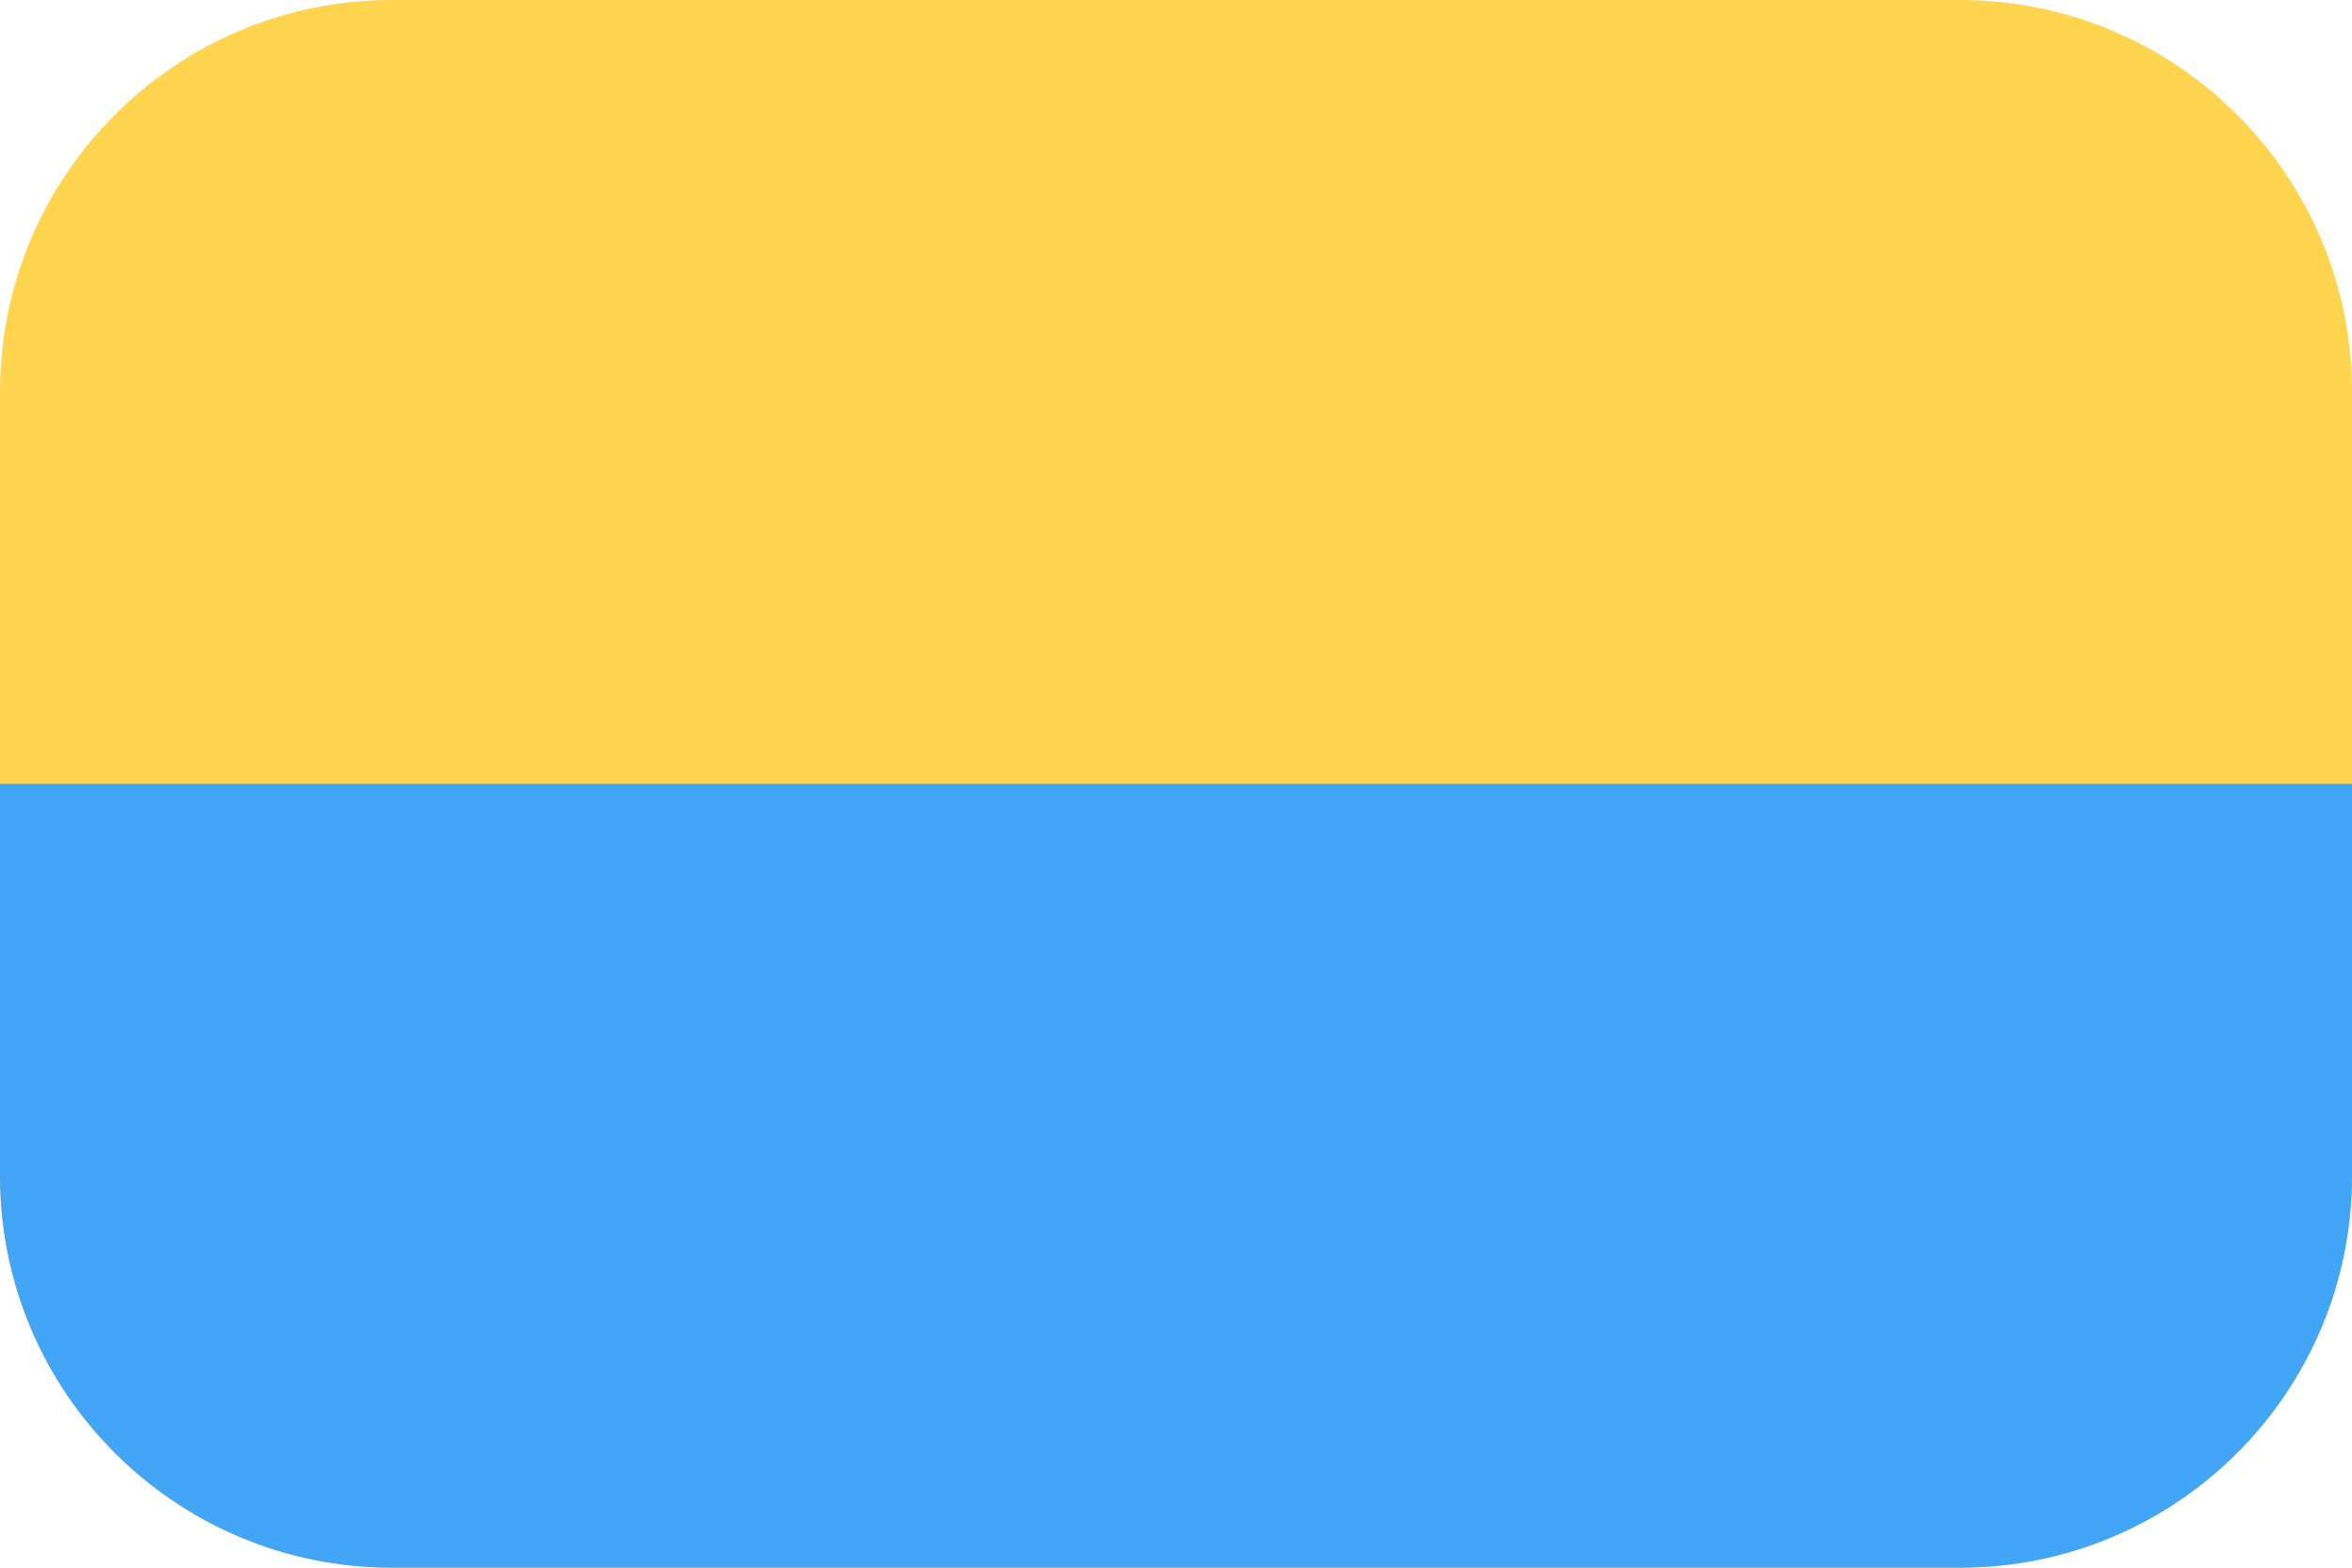
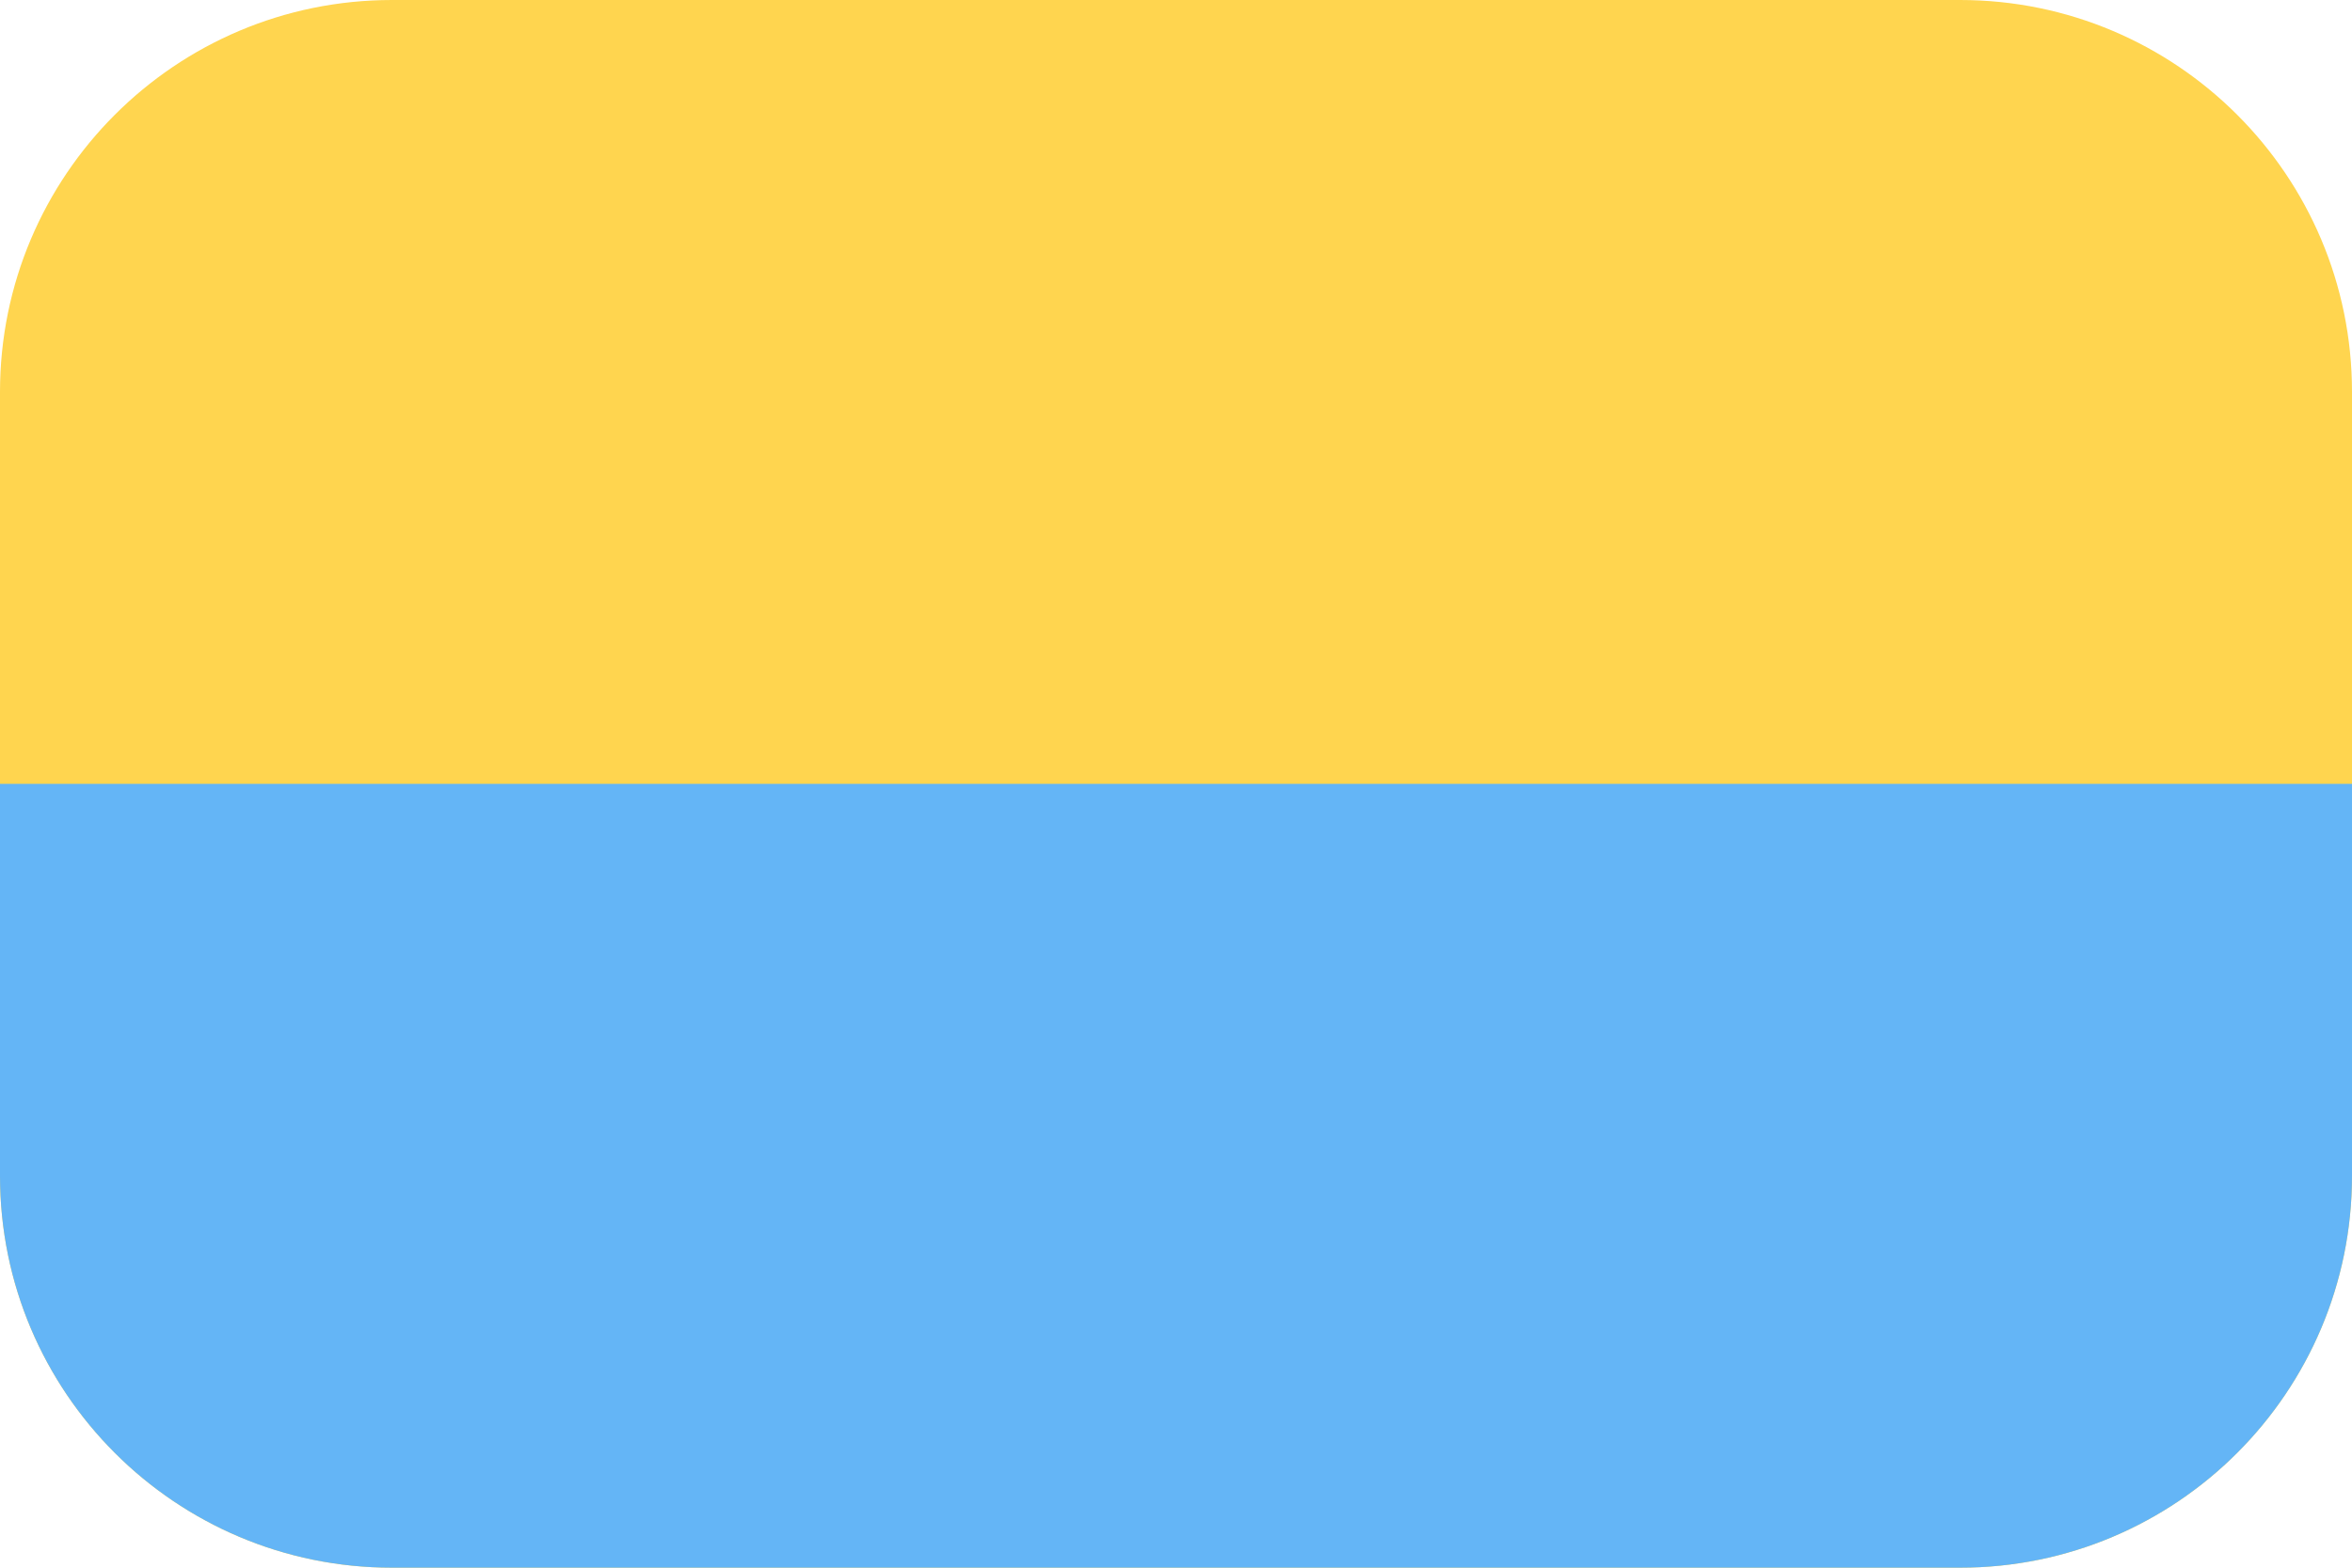
<svg xmlns="http://www.w3.org/2000/svg" viewBox="0 0 3000 2000">
  <path d="M0 500C0 223.858 223.858-1.13687e-13 500-1.13687e-13L2500-1.13687e-13C2776.14-1.13687e-13 3000 223.858 3000 500L3000 1500C3000 1776.14 2776.14 2000 2500 2000L500 2000C223.858 2000 0 1776.14 0 1500L0 500Z" fill="#ffd54f" />
-   <path d="M0 1000L0 1500C0 1776.14 223.858 2000 500 2000L2500 2000C2776.14 2000 3000 1776.14 3000 1500L3000 1000L0 1000Z" fill="#42a5f5" />
+   <path d="M0 1000L0 1500C0 1776.14 223.858 2000 500 2000L2500 2000C2776.14 2000 3000 1776.14 3000 1500L3000 1000L0 1000Z" fill="#64B5F6" />
</svg>
